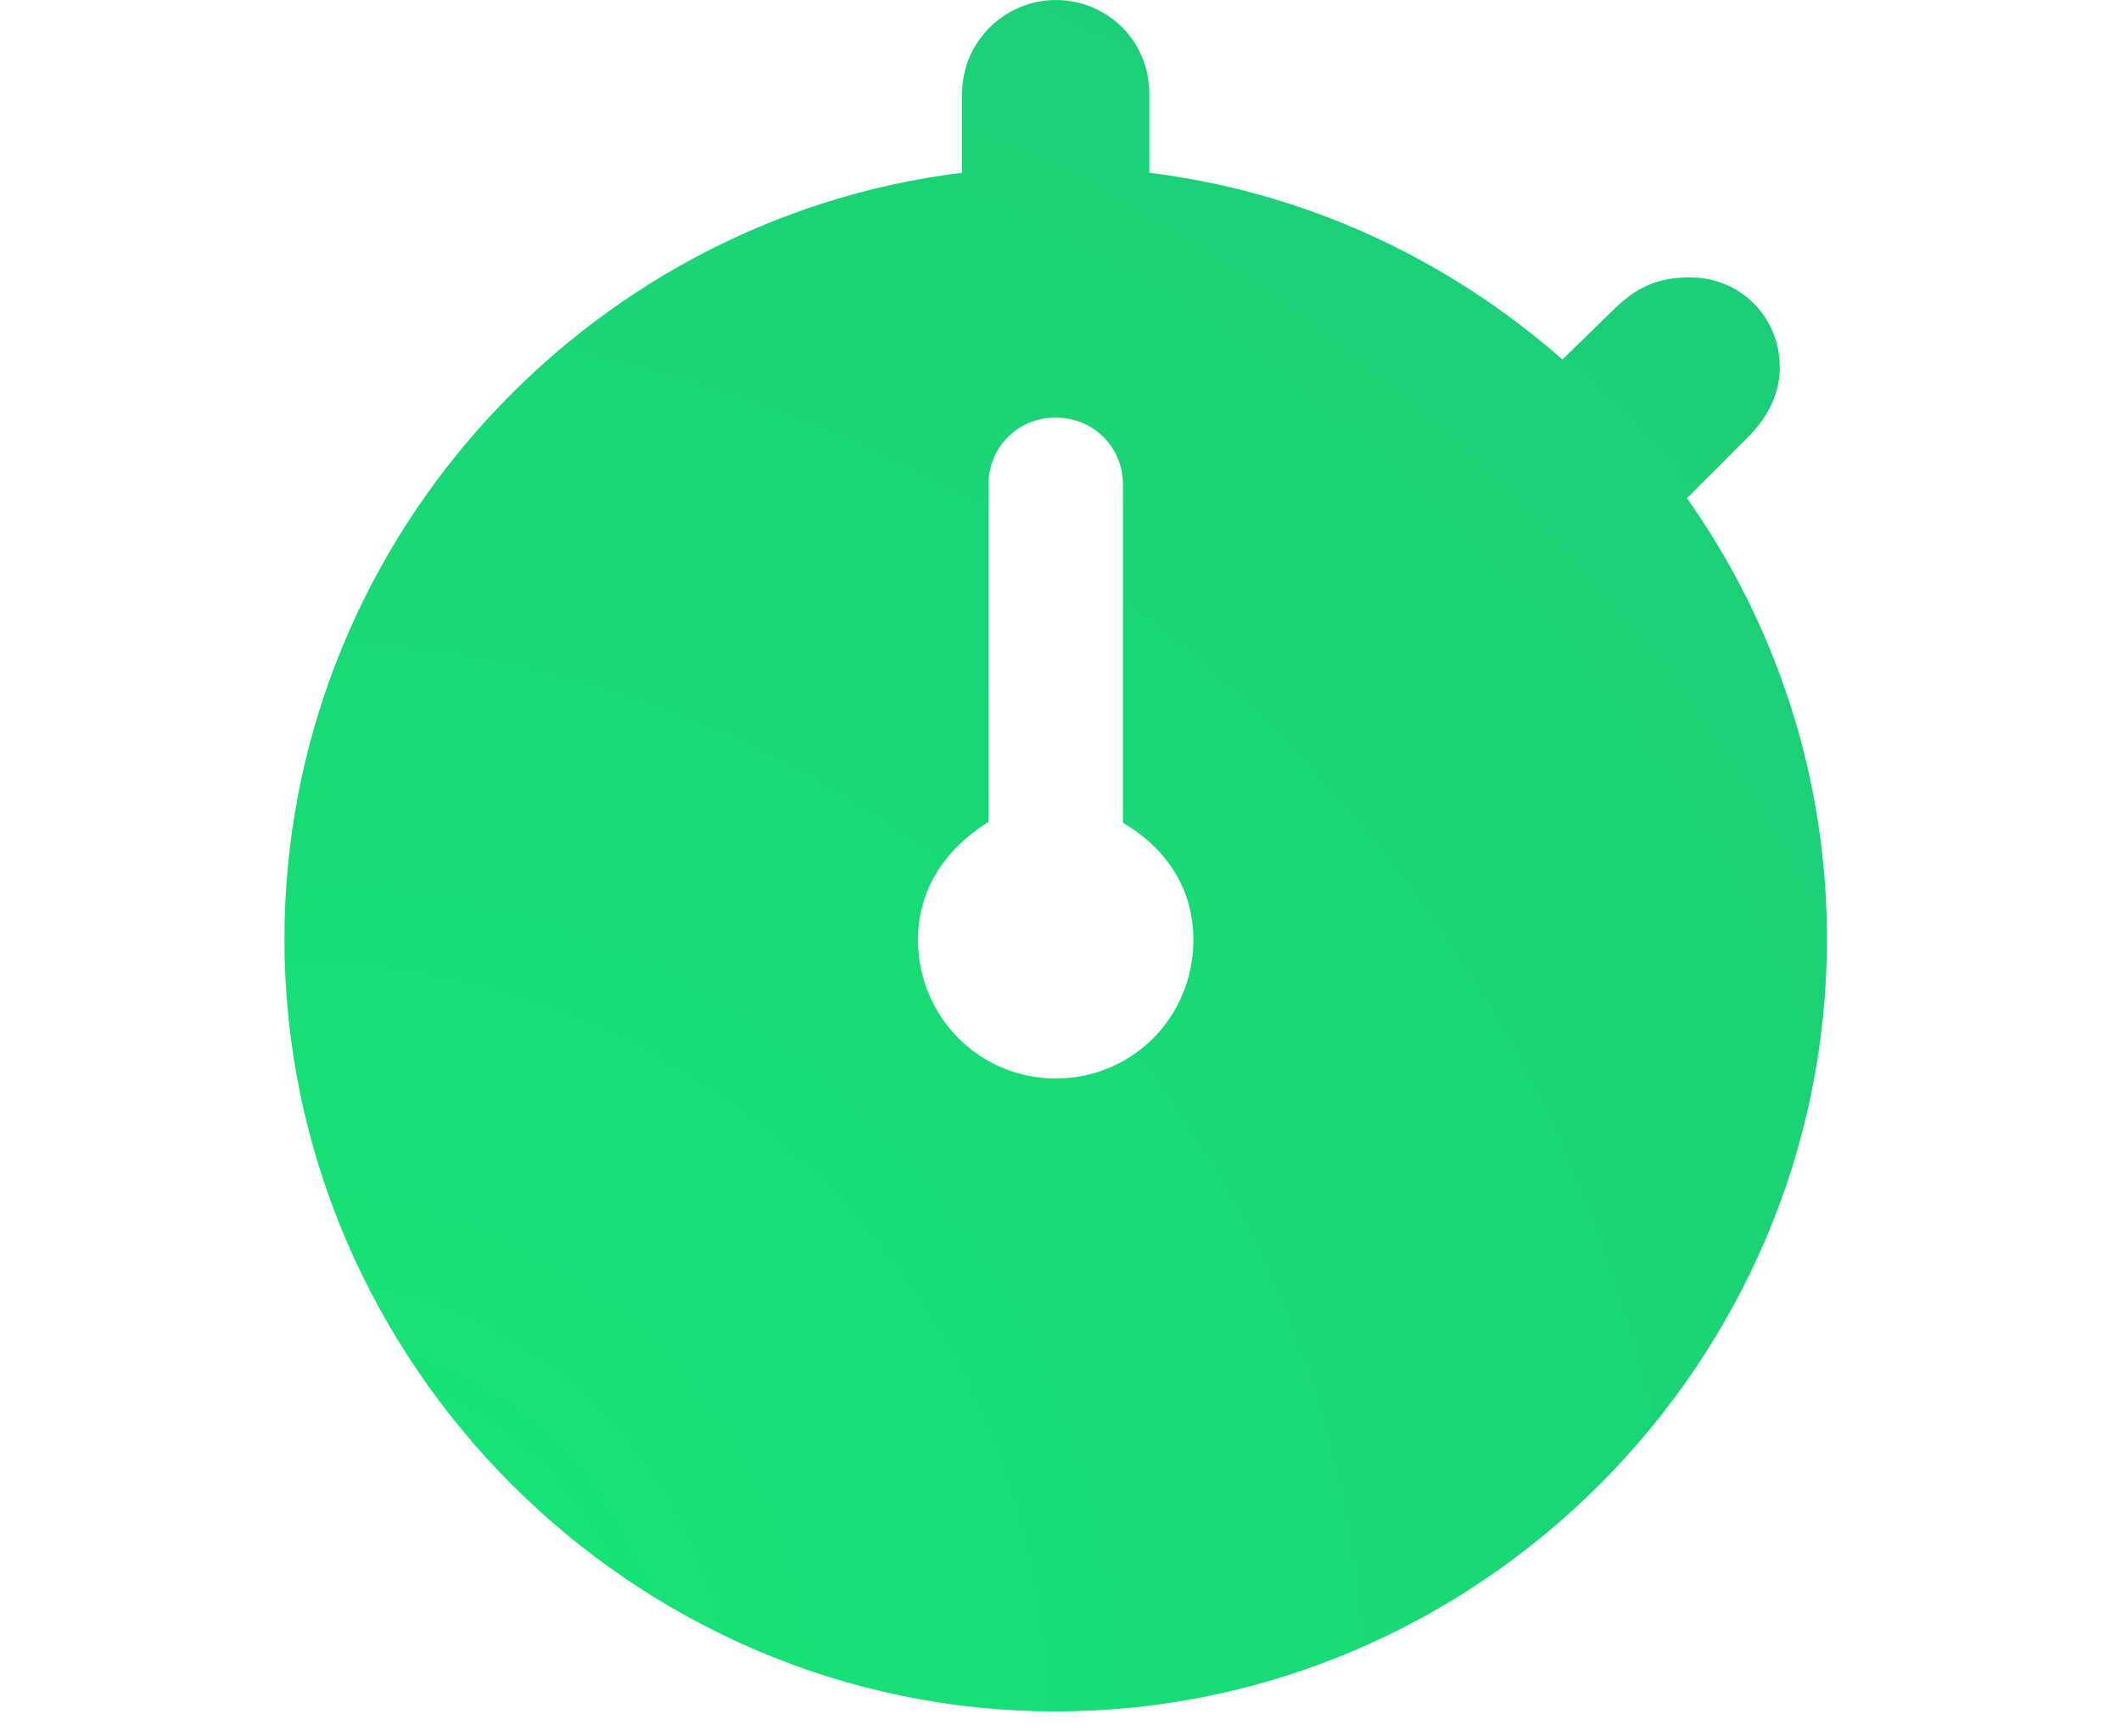
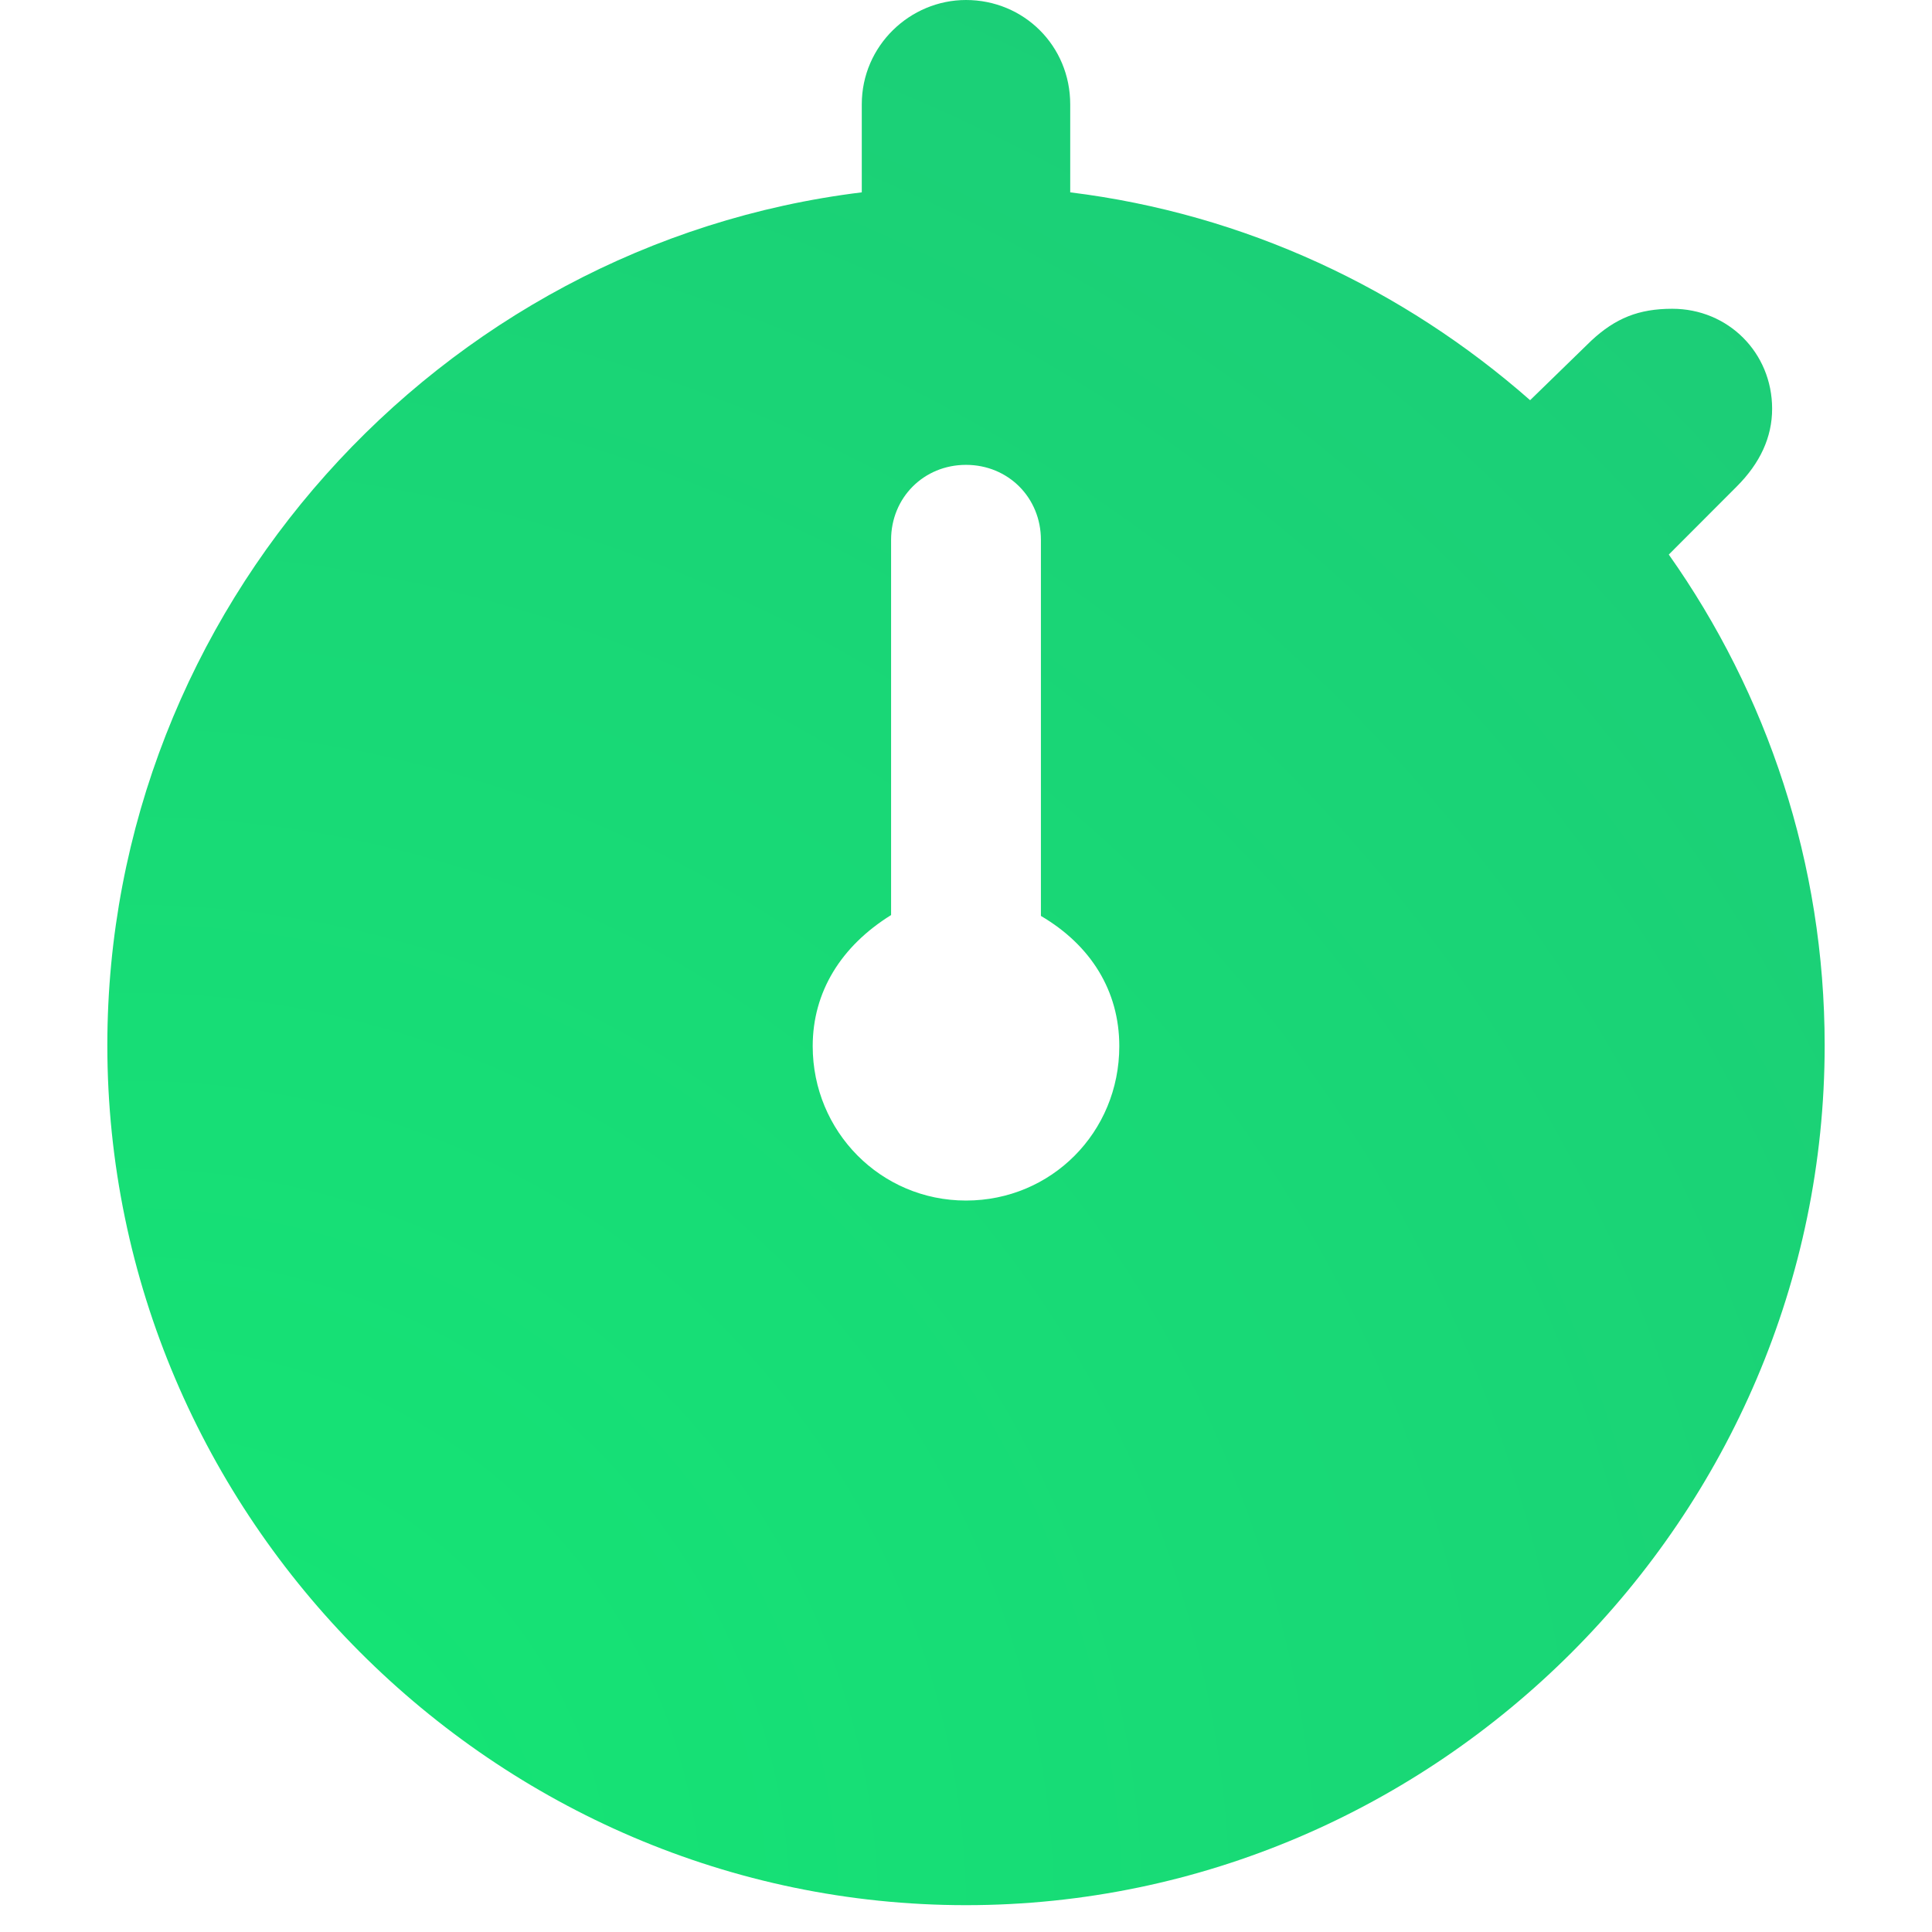
- <svg xmlns="http://www.w3.org/2000/svg" fill="none" height="72" viewBox="0 0 88 72" width="88">
-   <radialGradient id="a" cx="0" cy="0" gradientTransform="matrix(64.00007 -70.99999 70.61917 63.6568 11.8 71)" gradientUnits="userSpaceOnUse" r="1">
-     <stop offset="0" stop-color="#14e775" />
-     <stop offset="1" stop-color="#1dca77" />
-   </radialGradient>
-   <path d="m43.8 71c17.557 0 32-14.464 32-32.045 0-6.782-2.15-13.114-5.809-18.288l2.536-2.539c.867-.868 1.316-1.832 1.316-2.893 0-2.089-1.637-3.728-3.723-3.728-1.252 0-2.118.353-3.017 1.189l-2.279 2.218c-4.718-4.146-10.624-6.942-17.139-7.746v-3.278c0-2.186-1.733-3.889-3.884-3.889-2.086 0-3.884 1.703-3.884 3.889v3.278c-15.759 1.928-28.116 15.524-28.116 31.788 0 17.581 14.443 32.045 32 32.045zm0-26.259c-3.178 0-5.713-2.571-5.713-5.753 0-2.025 1.059-3.728 2.921-4.885v-13.982c0-1.575 1.22-2.796 2.792-2.796 1.573 0 2.792 1.221 2.792 2.796v14.014c1.862 1.093 2.921 2.796 2.921 4.853 0 3.214-2.536 5.753-5.713 5.753z" fill="url(#a)" />
+ <svg xmlns="http://www.w3.org/2000/svg" width="72" height="72" viewBox="0 0 72 72" fill="none">
+   <path d="M36 71C53.557 71 68 56.536 68 38.955C68 32.173 65.85 25.842 62.191 20.667L64.726 18.128C65.593 17.26 66.042 16.296 66.042 15.235C66.042 13.146 64.405 11.507 62.319 11.507C61.067 11.507 60.201 11.86 59.302 12.696L57.023 14.914C52.305 10.767 46.399 7.971 39.884 7.168V3.889C39.884 1.703 38.151 0 36 0C33.914 0 32.116 1.703 32.116 3.889V7.168C16.357 9.096 4 22.692 4 38.955C4 56.536 18.443 71 36 71ZM36 44.741C32.822 44.741 30.287 42.169 30.287 38.987C30.287 36.962 31.346 35.259 33.208 34.102V20.12C33.208 18.546 34.427 17.324 36 17.324C37.573 17.324 38.792 18.546 38.792 20.12V34.134C40.654 35.227 41.713 36.93 41.713 38.987C41.713 42.201 39.178 44.741 36 44.741Z" fill="url(#paint0_radial)" />
+   <defs>
+     <radialGradient id="paint0_radial" cx="0" cy="0" r="1" gradientUnits="userSpaceOnUse" gradientTransform="translate(4 71) rotate(-47.9682) scale(95.5877 95.075)">
+       <stop stop-color="#14E775" />
+       <stop offset="1" stop-color="#1DCA77" />
+     </radialGradient>
+   </defs>
</svg>
